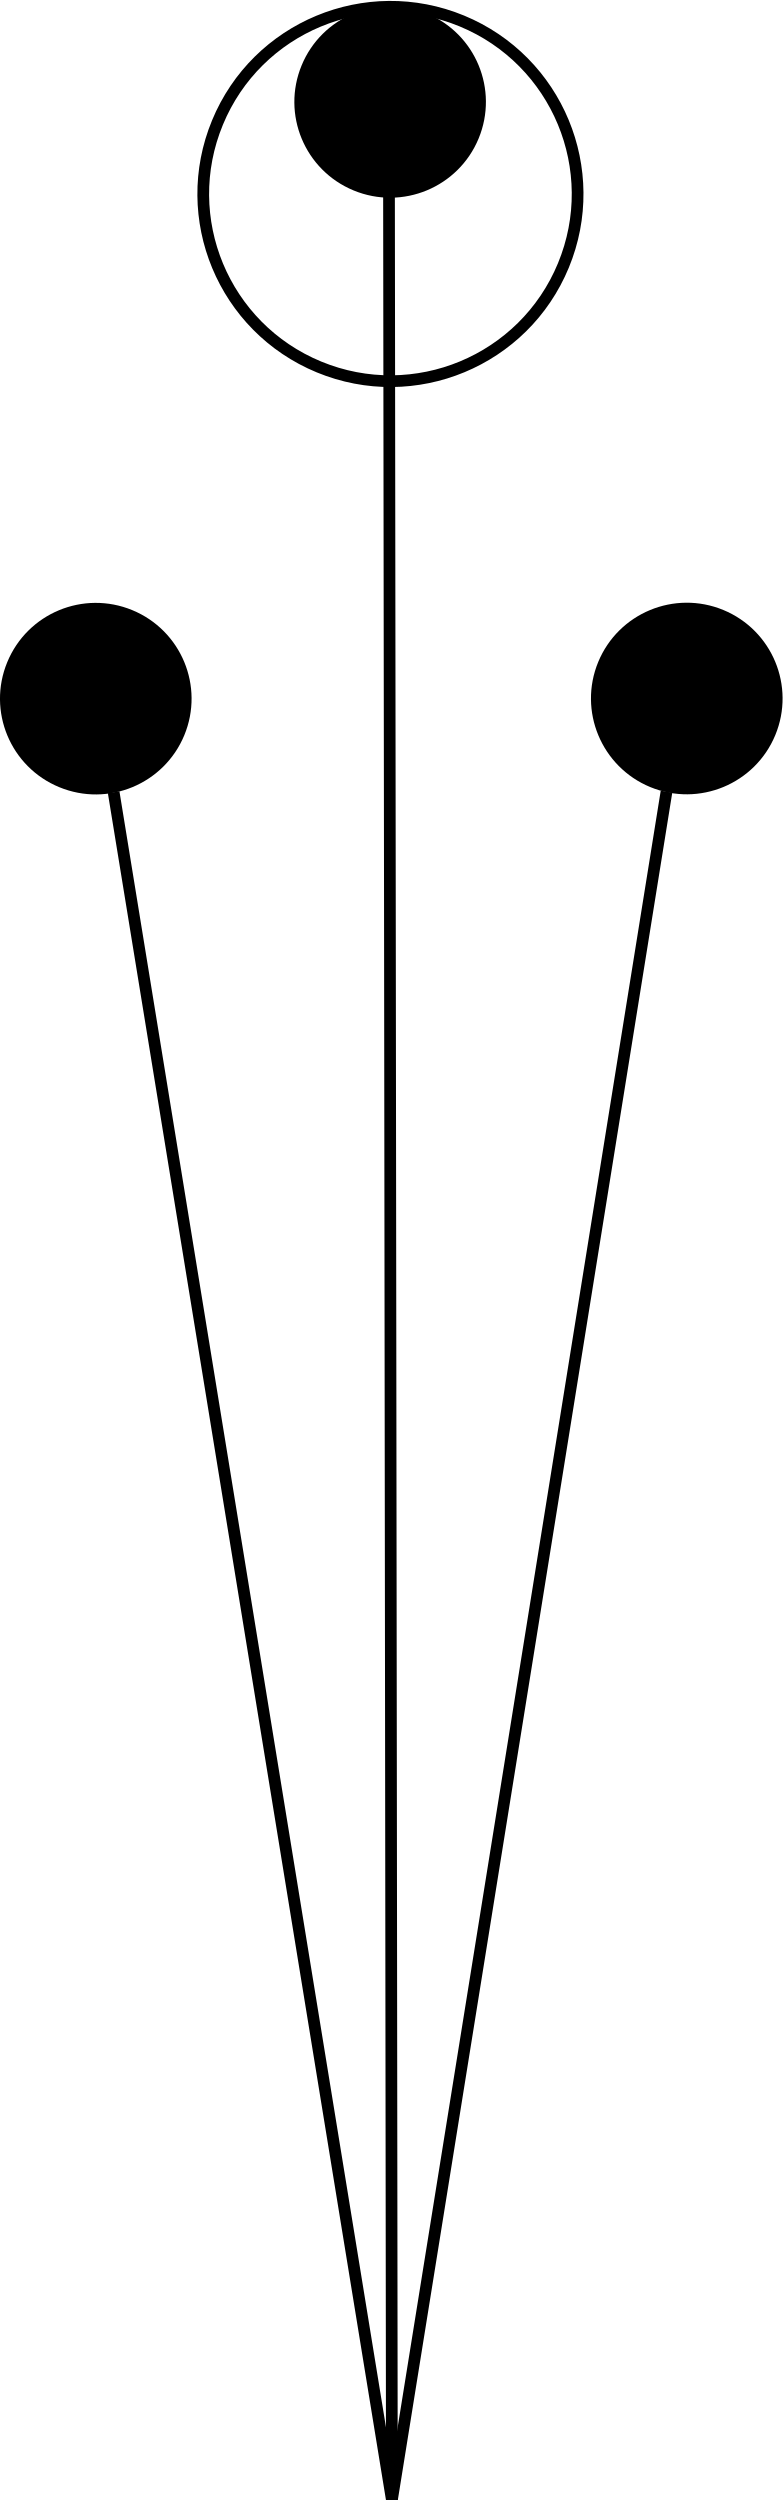
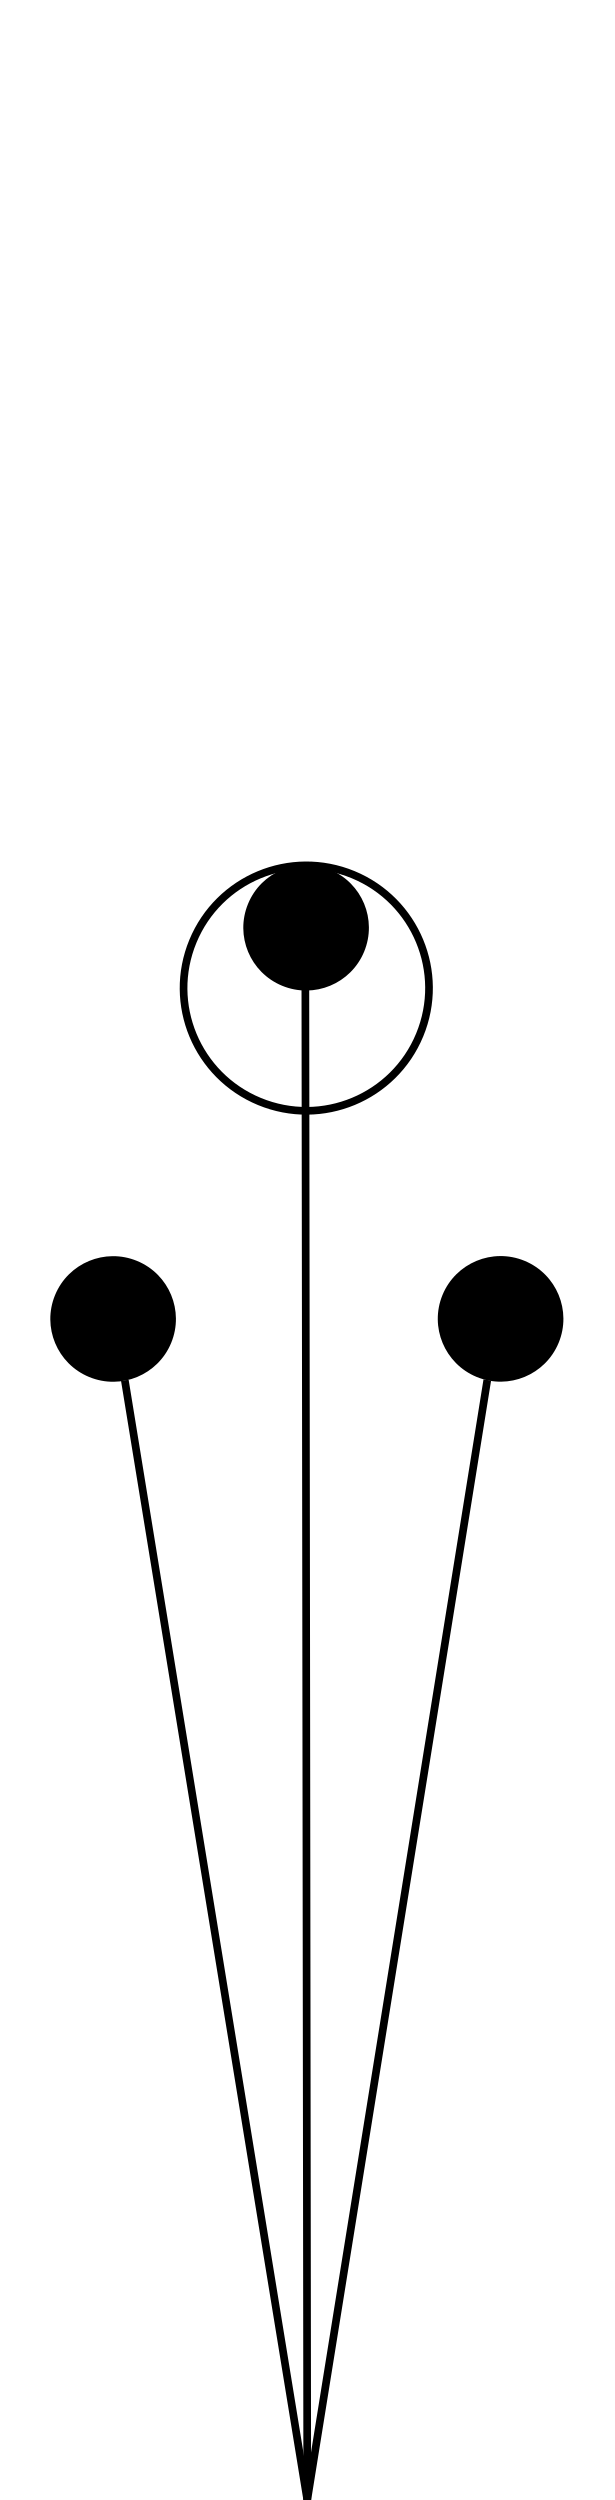
- <svg xmlns="http://www.w3.org/2000/svg" version="1.1" id="Layer_1" x="0px" y="0px" width="66.807px" height="213.418px" viewBox="0 0 66.807 213.418" enable-background="new 0 0 66.807 213.418" xml:space="preserve">
+ <svg xmlns="http://www.w3.org/2000/svg" version="1.1" id="Layer_1" x="0px" y="0px" width="79.954px" height="325.512px" viewBox="0 0 79.954 325.512" enable-background="new 0 0 79.954 325.512" xml:space="preserve">
  <g>
-     <line fill="none" stroke="#000000" stroke-miterlimit="10" x1="33.188" y1="0.475" x2="33.455" y2="213.418" />
-     <path fill="none" stroke="#000000" stroke-miterlimit="10" d="M48.096,22.659c3.369-8.155-0.513-17.496-8.667-20.867   c-8.156-3.368-17.499,0.515-20.864,8.671c-3.371,8.154,0.511,17.497,8.667,20.864C35.385,34.694,44.729,30.815,48.096,22.659" />
-     <path d="M40.86,11.821c1.724-4.173-0.26-8.953-4.436-10.675C32.25-0.577,27.47,1.407,25.75,5.58   c-1.725,4.173,0.259,8.953,4.436,10.677C34.356,17.982,39.135,15.996,40.86,11.821" />
-     <line fill="none" stroke="#000000" stroke-miterlimit="10" x1="33.455" y1="213.418" x2="56.897" y2="67.584" />
-     <path d="M66.185,62.752c1.726-4.173-0.261-8.953-4.436-10.679c-4.175-1.724-8.957,0.265-10.681,4.438   c-1.72,4.173,0.269,8.952,4.438,10.677C59.679,68.911,64.459,66.926,66.185,62.752" />
-     <line fill="none" stroke="#000000" stroke-miterlimit="10" x1="33.455" y1="213.418" x2="9.702" y2="67.631" />
-     <path d="M15.734,62.764c1.724-4.173-0.263-8.953-4.438-10.677c-4.173-1.724-8.953,0.263-10.675,4.436   c-1.726,4.173,0.263,8.955,4.436,10.675C9.229,68.923,14.009,66.937,15.734,62.764" />
+     <line fill="none" stroke="#000000" stroke-miterlimit="10" x1="39.739" y1="112.568" x2="40.007" y2="325.512" />
+     <path fill="none" stroke="#000000" stroke-miterlimit="10" d="M54.647,134.753c3.369-8.155-0.513-17.496-8.667-20.867   c-8.156-3.368-17.499,0.515-20.864,8.671c-3.371,8.154,0.511,17.497,8.667,20.864C41.937,146.788,51.28,142.909,54.647,134.753" />
+     <path d="M47.412,123.915c1.724-4.173-0.26-8.953-4.436-10.675c-4.175-1.724-8.955,0.261-10.675,4.434   c-1.725,4.173,0.259,8.953,4.436,10.677C40.908,130.076,45.687,128.09,47.412,123.915" />
+     <line fill="none" stroke="#000000" stroke-miterlimit="10" x1="40.007" y1="325.512" x2="63.449" y2="179.678" />
+     <path d="M72.736,174.846c1.726-4.174-0.261-8.953-4.436-10.68c-4.175-1.723-8.957,0.266-10.681,4.438   c-1.72,4.174,0.269,8.953,4.438,10.678C66.23,181.004,71.011,179.02,72.736,174.846" />
+     <line fill="none" stroke="#000000" stroke-miterlimit="10" x1="40.007" y1="325.512" x2="16.254" y2="179.725" />
+     <path d="M22.286,174.858c1.724-4.174-0.263-8.953-4.438-10.678c-4.173-1.723-8.953,0.264-10.675,4.436   c-1.726,4.174,0.263,8.955,4.436,10.676C15.78,181.016,20.561,179.03,22.286,174.858" />
  </g>
</svg>
